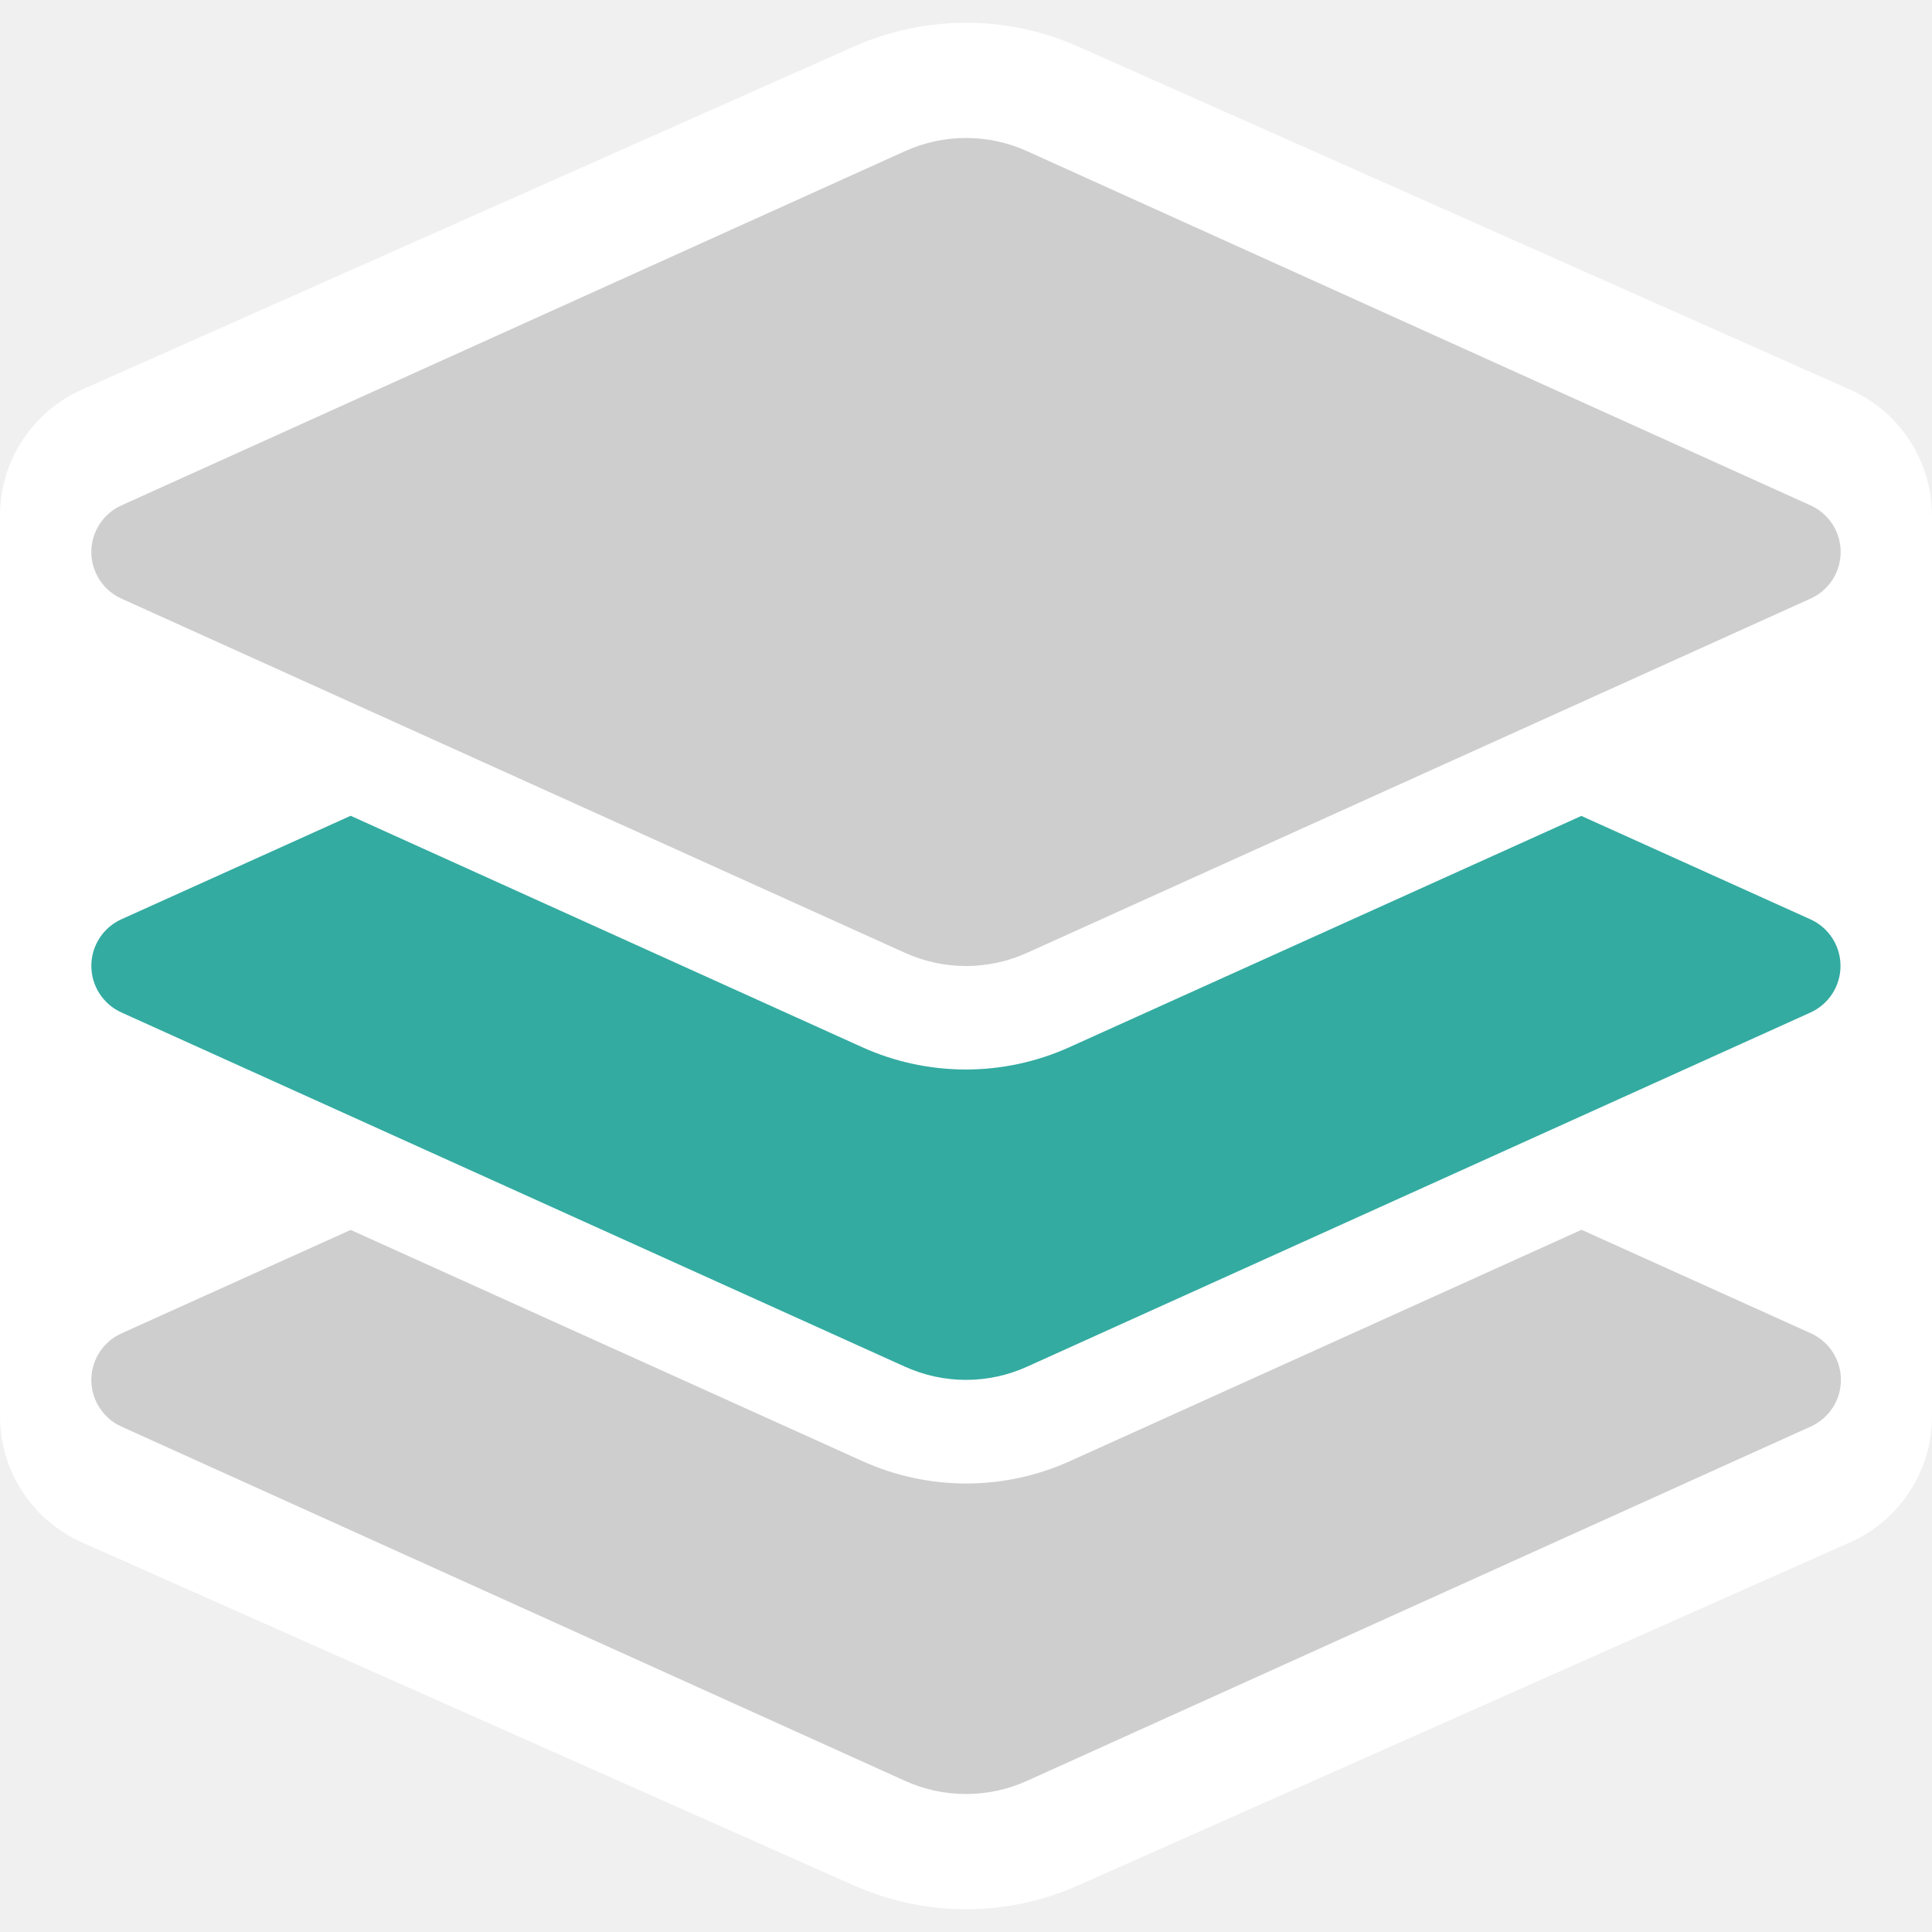
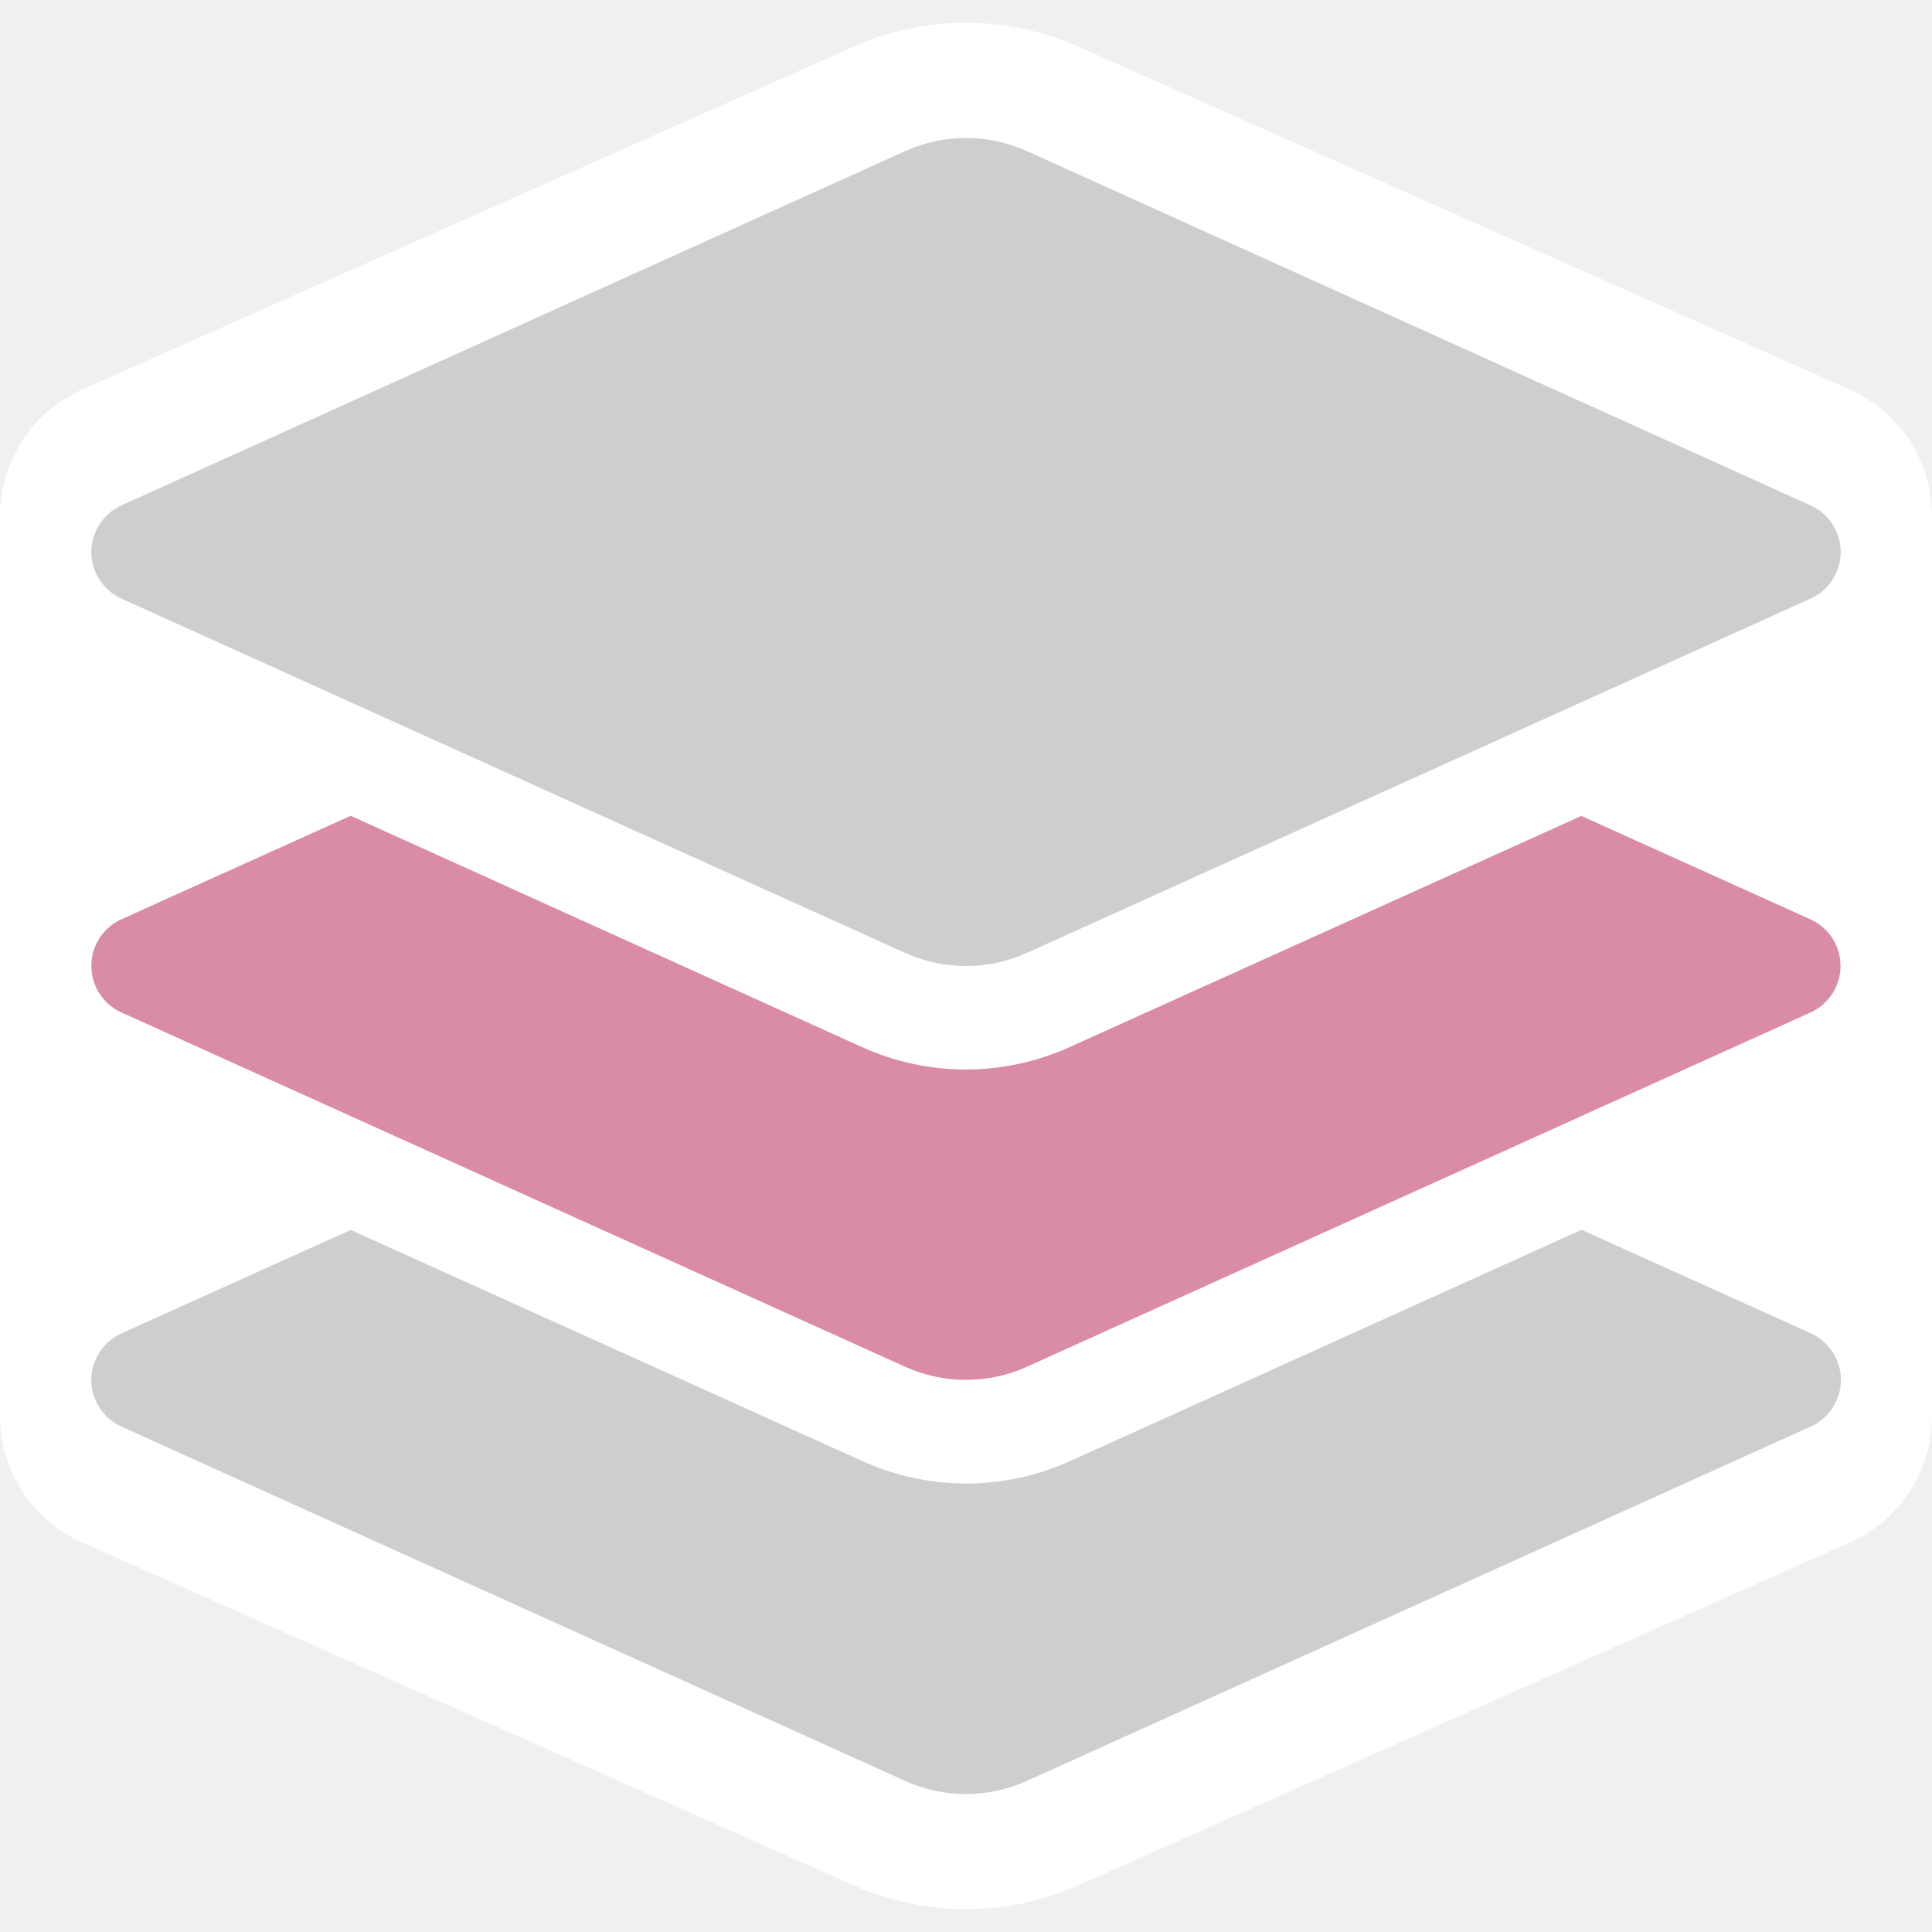
<svg xmlns="http://www.w3.org/2000/svg" width="28" height="28" viewBox="0 0 28 28">
  <path d="M26.812,5.647,15.625.675a4,4,0,0,0-3.25,0L1.188,5.647A2,2,0,0,0,0,7.475v13.05a2,2,0,0,0,1.188,1.828l11.187,4.972a4,4,0,0,0,3.25,0l11.187-4.972A2,2,0,0,0,28,20.525V7.475A2,2,0,0,0,26.812,5.647Z" style="fill:#fff" />
  <path d="M26.241,20.675,14.885,25.809a2.143,2.143,0,0,1-1.77,0L1.759,20.675a.741.741,0,0,1,0-1.35l3.323-1.5L12.5,21.176a3.648,3.648,0,0,0,3.006,0l7.415-3.353,3.323,1.5A.741.741,0,0,1,26.241,20.675Z" style="fill:#cecece" />
  <path d="M1.759,8.675l11.356,5.134a2.143,2.143,0,0,0,1.77,0L26.241,8.675a.741.741,0,0,0,0-1.35L14.885,2.191a2.143,2.143,0,0,0-1.77,0L1.759,7.325A.741.741,0,0,0,1.759,8.675Z" style="fill:#cecece" />
-   <path d="M26.241,13.325l-3.323-1.5L15.5,15.176a3.648,3.648,0,0,1-3.006,0L5.082,11.823l-3.323,1.5a.741.741,0,0,0,0,1.35l11.356,5.134a2.143,2.143,0,0,0,1.77,0l11.356-5.134A.741.741,0,0,0,26.241,13.325Z" style="fill:#33aba1" />
+   <path d="M26.241,13.325l-3.323-1.5L15.5,15.176a3.648,3.648,0,0,1-3.006,0L5.082,11.823l-3.323,1.5a.741.741,0,0,0,0,1.35l11.356,5.134a2.143,2.143,0,0,0,1.77,0l11.356-5.134A.741.741,0,0,0,26.241,13.325Z" style="fill:#D98BA8" />
</svg>
